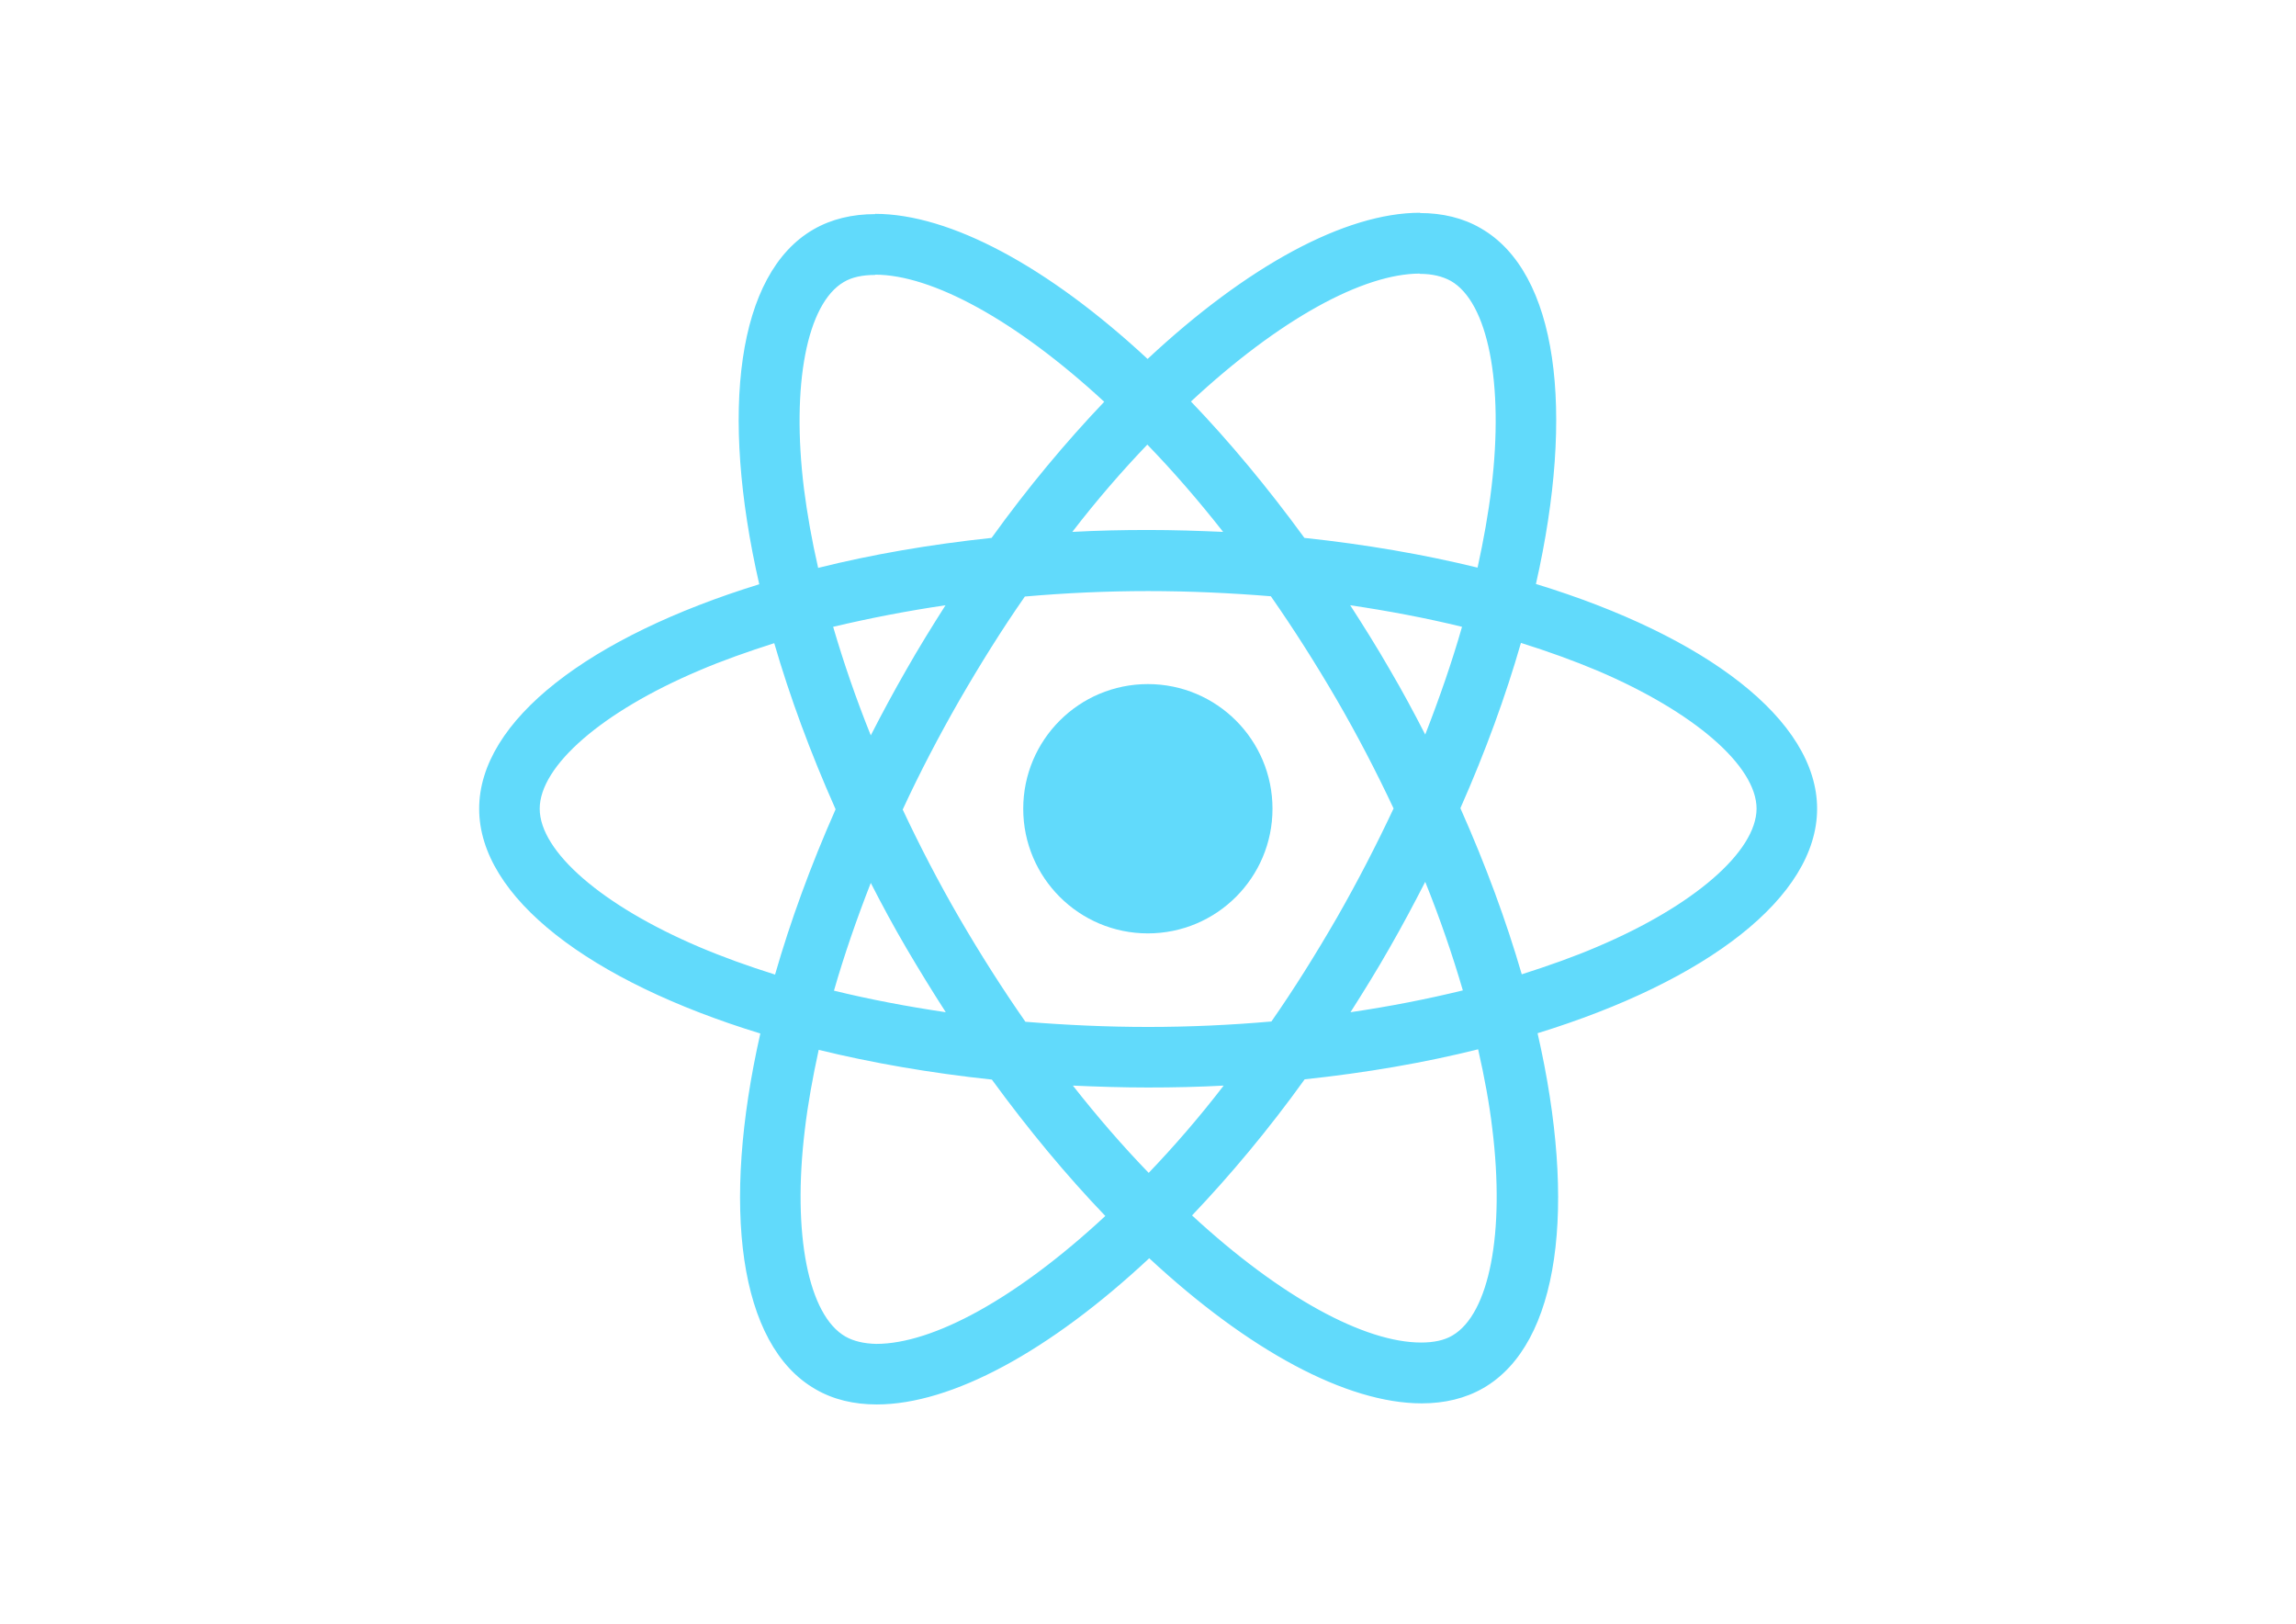
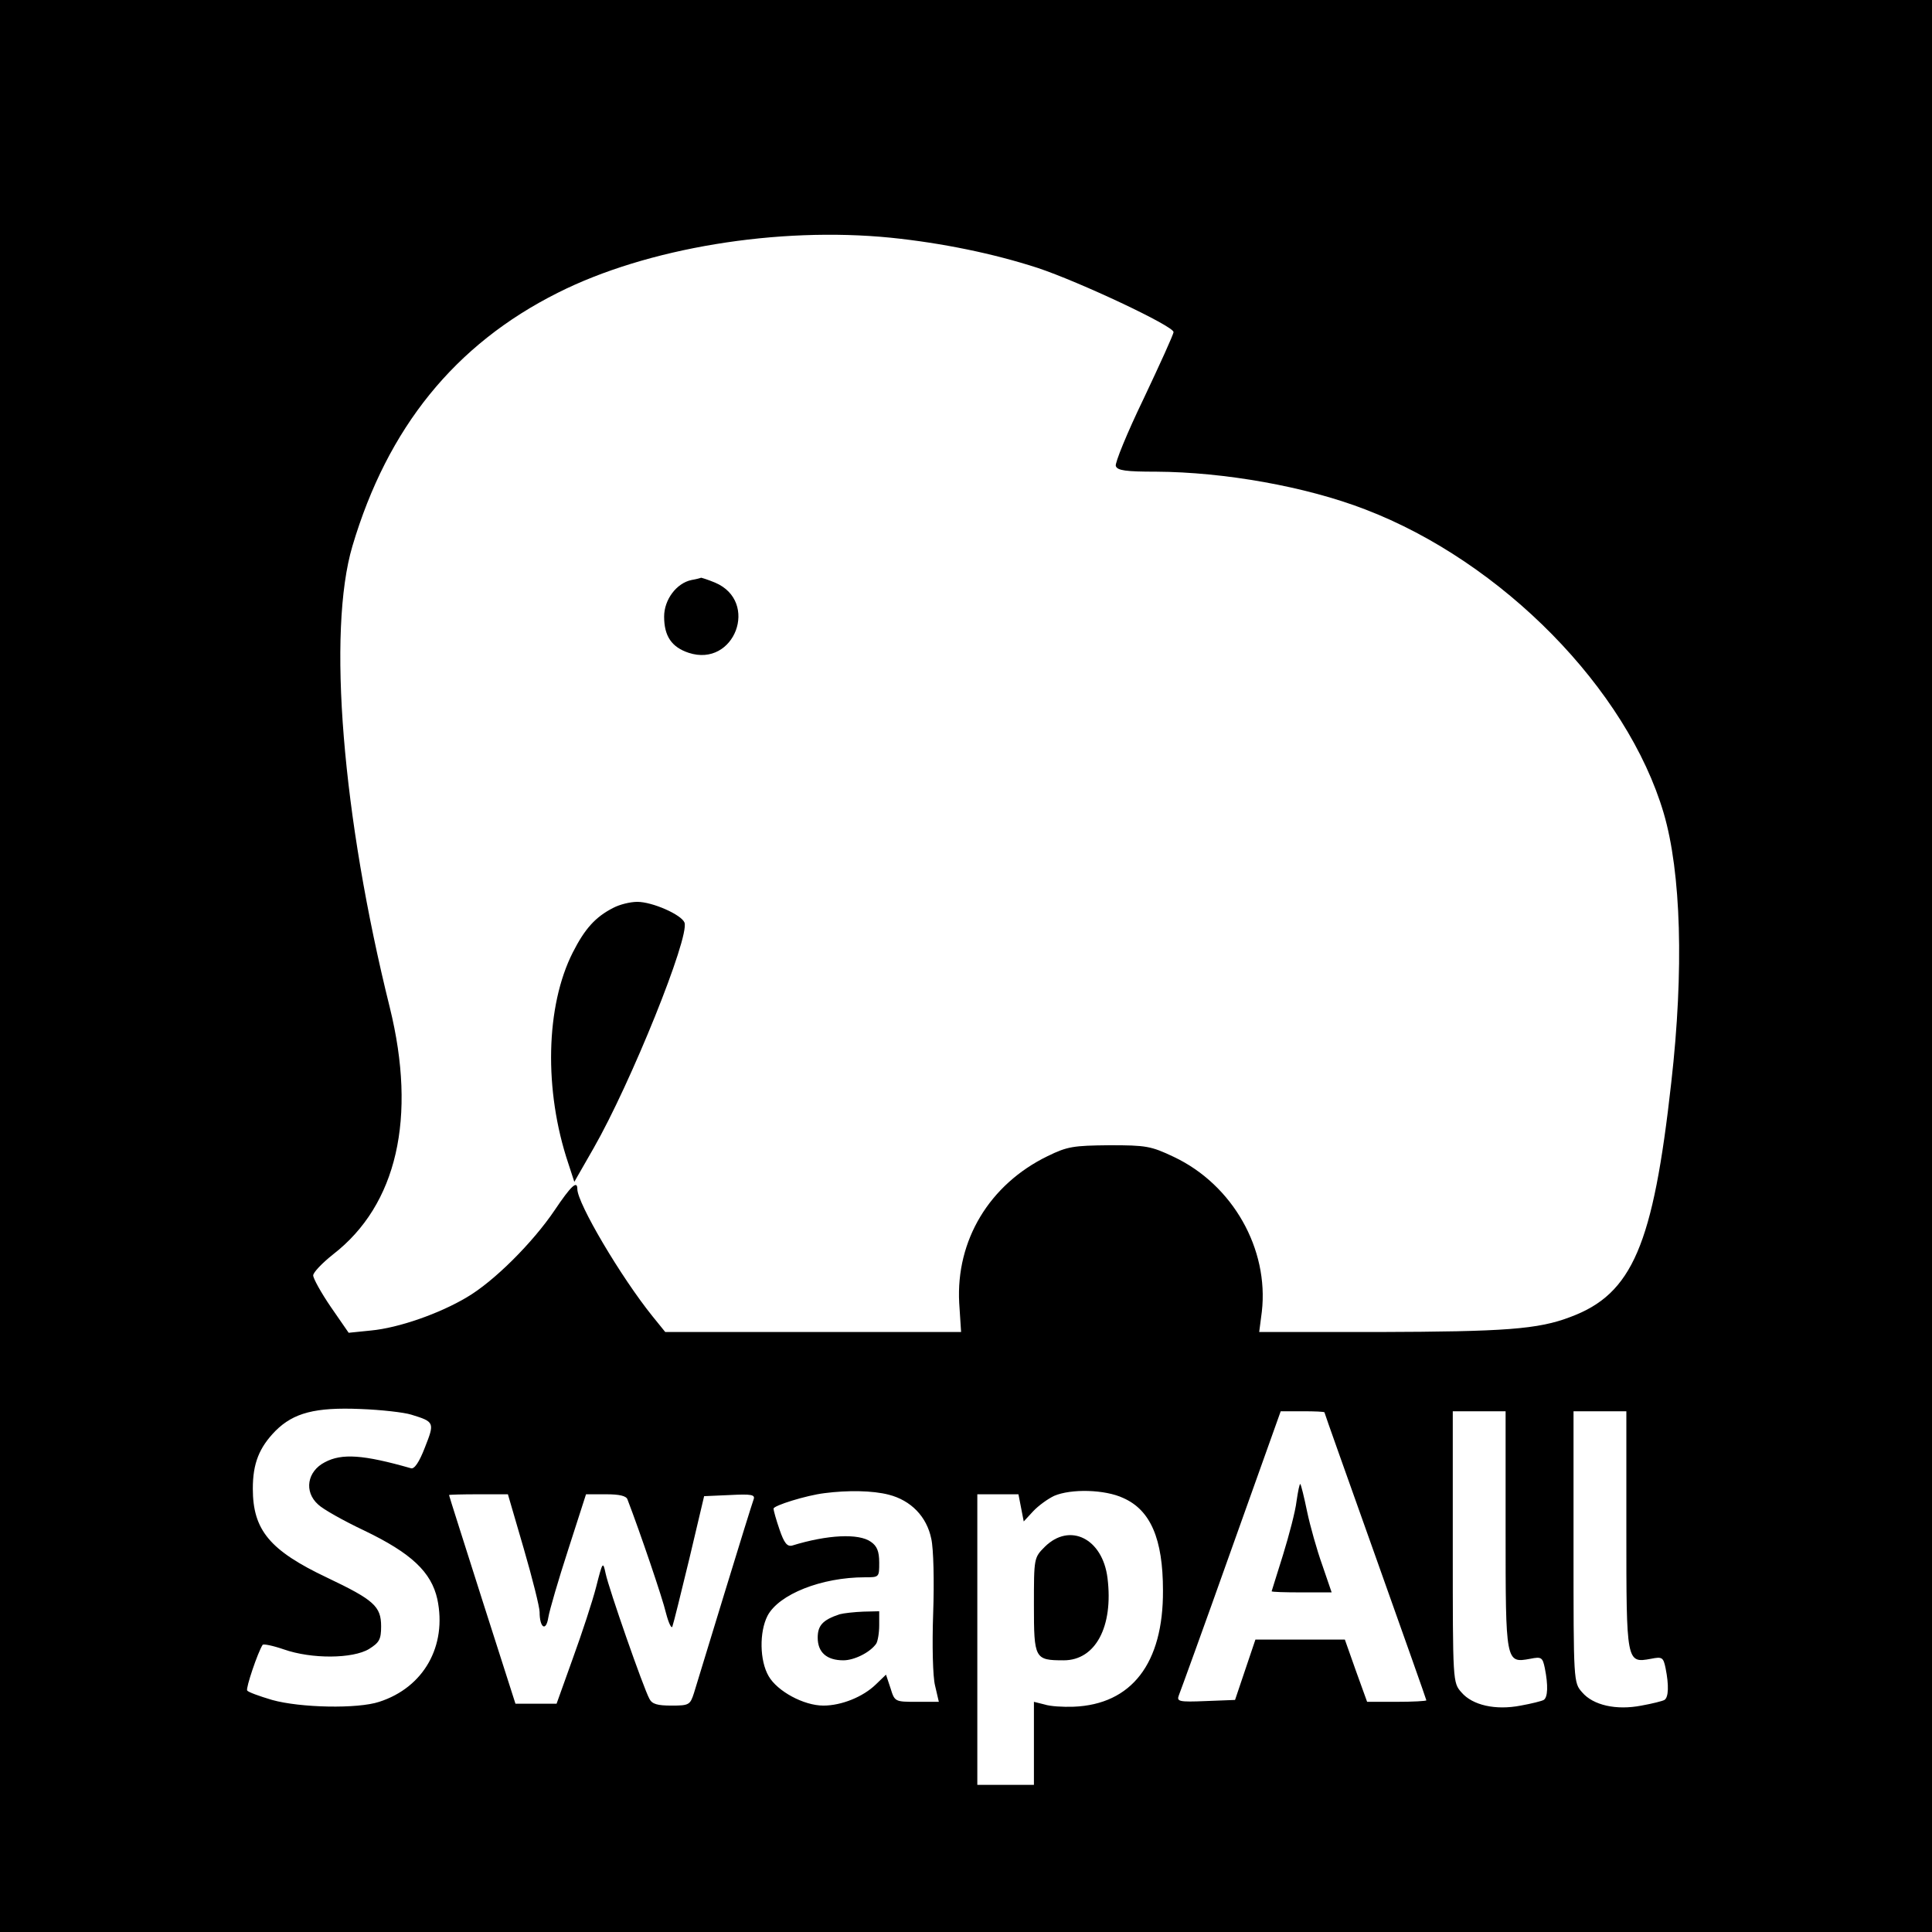
- <svg xmlns="http://www.w3.org/2000/svg" viewBox="0 0 841.9 595.3">
-   <g fill="#61DAFB">
-     <path d="M666.3 296.5c0-32.5-40.7-63.3-103.1-82.4 14.4-63.6 8-114.2-20.2-130.4-6.5-3.8-14.1-5.6-22.4-5.6v22.3c4.6 0 8.3.9 11.4 2.6 13.6 7.8 19.5 37.5 14.9 75.7-1.1 9.4-2.9 19.3-5.1 29.4-19.6-4.8-41-8.5-63.5-10.9-13.5-18.5-27.5-35.3-41.6-50 32.6-30.3 63.2-46.9 84-46.9V78c-27.5 0-63.5 19.6-99.9 53.6-36.4-33.8-72.4-53.2-99.9-53.2v22.3c20.7 0 51.4 16.5 84 46.6-14 14.7-28 31.4-41.3 49.9-22.6 2.4-44 6.1-63.6 11-2.3-10-4-19.7-5.2-29-4.7-38.2 1.1-67.9 14.6-75.8 3-1.8 6.9-2.6 11.5-2.6V78.5c-8.4 0-16 1.8-22.6 5.6-28.1 16.2-34.4 66.7-19.9 130.1-62.2 19.2-102.7 49.9-102.7 82.3 0 32.5 40.7 63.3 103.1 82.4-14.4 63.6-8 114.2 20.2 130.4 6.5 3.8 14.1 5.6 22.5 5.6 27.5 0 63.5-19.6 99.9-53.6 36.4 33.8 72.4 53.2 99.9 53.2 8.4 0 16-1.8 22.6-5.6 28.1-16.2 34.4-66.7 19.9-130.1 62-19.1 102.5-49.9 102.5-82.3zm-130.2-66.7c-3.7 12.9-8.3 26.2-13.5 39.5-4.1-8-8.4-16-13.1-24-4.6-8-9.5-15.8-14.4-23.4 14.2 2.1 27.9 4.7 41 7.9zm-45.8 106.5c-7.8 13.5-15.8 26.3-24.1 38.2-14.9 1.3-30 2-45.2 2-15.1 0-30.2-.7-45-1.9-8.3-11.9-16.4-24.6-24.2-38-7.6-13.1-14.5-26.4-20.8-39.8 6.2-13.4 13.2-26.8 20.7-39.9 7.8-13.5 15.8-26.3 24.1-38.2 14.9-1.3 30-2 45.2-2 15.1 0 30.2.7 45 1.9 8.3 11.9 16.4 24.6 24.2 38 7.6 13.1 14.5 26.4 20.8 39.8-6.3 13.4-13.2 26.8-20.7 39.9zm32.3-13c5.4 13.4 10 26.8 13.8 39.8-13.1 3.2-26.9 5.9-41.2 8 4.9-7.7 9.8-15.6 14.4-23.7 4.6-8 8.9-16.1 13-24.1zM421.2 430c-9.3-9.6-18.6-20.3-27.8-32 9 .4 18.2.7 27.5.7 9.4 0 18.7-.2 27.8-.7-9 11.7-18.3 22.4-27.5 32zm-74.4-58.9c-14.2-2.1-27.9-4.7-41-7.9 3.7-12.9 8.3-26.2 13.5-39.5 4.1 8 8.4 16 13.1 24 4.7 8 9.5 15.8 14.4 23.4zM420.7 163c9.3 9.6 18.6 20.3 27.8 32-9-.4-18.2-.7-27.5-.7-9.4 0-18.7.2-27.8.7 9-11.7 18.3-22.4 27.5-32zm-74 58.9c-4.9 7.7-9.8 15.6-14.4 23.7-4.6 8-8.9 16-13 24-5.4-13.4-10-26.8-13.8-39.8 13.1-3.1 26.9-5.8 41.2-7.9zm-90.5 125.2c-35.4-15.1-58.3-34.9-58.3-50.6 0-15.7 22.9-35.6 58.3-50.6 8.6-3.7 18-7 27.7-10.1 5.7 19.6 13.2 40 22.5 60.9-9.2 20.8-16.6 41.1-22.2 60.6-9.9-3.1-19.3-6.5-28-10.2zM310 490c-13.6-7.8-19.5-37.5-14.9-75.7 1.1-9.4 2.9-19.3 5.1-29.4 19.6 4.8 41 8.5 63.5 10.9 13.5 18.5 27.5 35.3 41.6 50-32.6 30.3-63.2 46.9-84 46.9-4.5-.1-8.3-1-11.3-2.7zm237.2-76.2c4.7 38.2-1.1 67.9-14.6 75.8-3 1.8-6.9 2.6-11.5 2.6-20.7 0-51.4-16.5-84-46.6 14-14.7 28-31.4 41.3-49.9 22.6-2.4 44-6.1 63.6-11 2.3 10.1 4.1 19.8 5.2 29.1zm38.5-66.7c-8.6 3.7-18 7-27.7 10.1-5.7-19.6-13.2-40-22.5-60.9 9.2-20.8 16.6-41.1 22.2-60.6 9.9 3.1 19.3 6.5 28.1 10.2 35.4 15.1 58.3 34.9 58.3 50.6-.1 15.7-23 35.6-58.4 50.6zM320.8 78.4z" />
-     <circle cx="420.9" cy="296.5" r="45.7" />
-     <path d="M520.5 78.1z" />
+ <svg xmlns="http://www.w3.org/2000/svg" version="1.0" width="512pt" height="512pt" viewBox="0 0 512 512" preserveAspectRatio="xMidYMid meet">
+   <g transform="translate(0,512) scale(0.1,-0.1)" fill="#000000" stroke="none">
+     <path d="M0 2560 l0 -2560 2560 0 2560 0 0 2560 0 2560 -2560 0 -2560 0 0 -2560z m2361 1930 c136 -14 272 -42 389 -80 111 -37 360 -154 360 -170 0 -6 -36 -85 -79 -176 -44 -91 -77 -172 -74 -179 4 -12 27 -15 107 -15 180 -1 396 -39 554 -100 363 -139 694 -476 791 -805 46 -157 54 -415 20 -714 -48 -431 -103 -560 -267 -621 -86 -33 -174 -39 -511 -40 l-314 0 7 54 c19 166 -77 336 -233 410 -61 29 -74 31 -171 31 -95 -1 -111 -3 -164 -29 -154 -75 -243 -223 -234 -389 l5 -77 -392 0 -392 0 -34 42 c-83 103 -199 299 -199 337 0 24 -17 8 -60 -56 -58 -86 -161 -189 -233 -231 -72 -43 -180 -81 -254 -88 l-59 -6 -47 68 c-26 38 -47 76 -47 84 0 8 24 33 53 56 169 131 222 362 150 654 -126 507 -166 997 -99 1223 93 313 271 534 544 671 236 119 583 176 883 146z m-1271 -3119 c62 -19 62 -21 36 -87 -15 -39 -28 -58 -37 -55 -126 36 -183 40 -228 16 -47 -24 -56 -78 -18 -112 12 -12 67 -43 122 -69 125 -60 178 -110 194 -182 26 -124 -36 -234 -154 -272 -57 -19 -209 -16 -284 5 -34 10 -64 21 -66 25 -4 6 28 101 41 121 2 3 27 -2 56 -12 74 -26 183 -25 226 1 27 17 32 25 32 60 0 53 -19 70 -143 129 -152 72 -197 126 -197 236 0 67 17 109 60 153 48 48 106 63 225 58 55 -2 116 -9 135 -15z m2420 6 c0 -2 61 -173 135 -381 74 -208 135 -380 135 -382 0 -2 -35 -4 -79 -4 l-78 0 -30 83 -29 82 -119 0 -118 0 -27 -80 -27 -80 -78 -3 c-71 -3 -77 -1 -71 15 4 10 67 183 139 386 l131 367 58 0 c32 0 58 -1 58 -3z m480 -311 c0 -352 0 -354 65 -342 30 6 33 4 39 -25 9 -45 8 -77 -3 -84 -5 -3 -33 -10 -61 -15 -67 -13 -128 1 -157 35 -23 26 -23 27 -23 386 l0 359 70 0 70 0 0 -314z m320 0 c0 -352 0 -354 65 -342 30 6 33 4 39 -25 9 -45 8 -77 -3 -84 -5 -3 -33 -10 -61 -15 -67 -13 -128 1 -157 35 -23 26 -23 27 -23 386 l0 359 70 0 70 0 0 -314z m-1955 93 c59 -15 101 -58 113 -117 6 -26 8 -114 5 -197 -3 -85 -1 -169 5 -192 l10 -43 -58 0 c-58 0 -59 0 -70 36 l-12 36 -27 -26 c-34 -33 -91 -56 -139 -56 -52 0 -122 38 -145 78 -24 41 -25 117 -3 160 30 57 143 102 258 102 38 0 38 0 38 39 0 30 -6 44 -22 55 -32 23 -115 19 -209 -10 -13 -3 -21 7 -33 42 -9 26 -16 51 -16 56 0 8 86 35 135 41 62 8 127 7 170 -4z m622 -9 c72 -32 105 -108 105 -245 1 -193 -83 -302 -237 -308 -28 -1 -62 1 -77 6 l-28 7 0 -110 0 -110 -75 0 -75 0 0 385 0 385 55 0 54 0 7 -36 7 -36 25 27 c14 15 39 33 56 41 45 19 134 17 183 -6z m-1589 -134 c23 -79 42 -155 42 -168 0 -42 17 -53 23 -15 3 19 27 101 53 181 l47 146 53 0 c35 0 54 -4 57 -14 33 -86 93 -262 102 -301 7 -27 15 -43 17 -35 3 8 23 89 45 180 l39 165 68 3 c58 3 68 1 63 -12 -3 -8 -38 -120 -77 -248 -39 -128 -76 -248 -81 -265 -10 -31 -13 -33 -59 -33 -38 0 -52 4 -59 18 -16 29 -108 293 -116 332 -7 33 -8 32 -25 -35 -10 -39 -38 -124 -62 -190 l-43 -120 -55 0 -54 0 -88 275 c-48 151 -88 276 -88 278 0 1 35 2 78 2 l78 0 42 -144z" />
+     <path d="M1833 3583 c-40 -8 -73 -52 -73 -97 0 -52 20 -81 65 -96 122 -40 188 136 70 186 -19 8 -36 13 -37 13 -2 -1 -13 -4 -25 -6z" />
+     <path d="M1625 2714 c-47 -24 -75 -55 -107 -118 -72 -142 -77 -365 -12 -559 l16 -49 51 89 c99 173 255 560 241 598 -8 21 -85 55 -125 55 -19 0 -47 -7 -64 -16z" />
+     <path d="M3436 1142 c-3 -27 -20 -91 -36 -143 -16 -52 -30 -95 -30 -96 0 -2 36 -3 79 -3 l80 0 -25 73 c-14 39 -32 103 -40 141 -8 39 -16 71 -18 73 -2 2 -6 -18 -10 -45z" />
+     <path d="M2225 842 c-45 -15 -58 -30 -58 -62 0 -39 24 -60 68 -60 29 0 71 21 87 44 4 6 8 28 8 49 l0 37 -42 -1 c-24 -1 -52 -4 -63 -7z" />
+     <path d="M2769 1021 c-29 -29 -29 -30 -29 -155 0 -142 2 -146 79 -146 84 0 132 89 116 218 -13 105 -100 148 -166 83z" />
  </g>
</svg>
